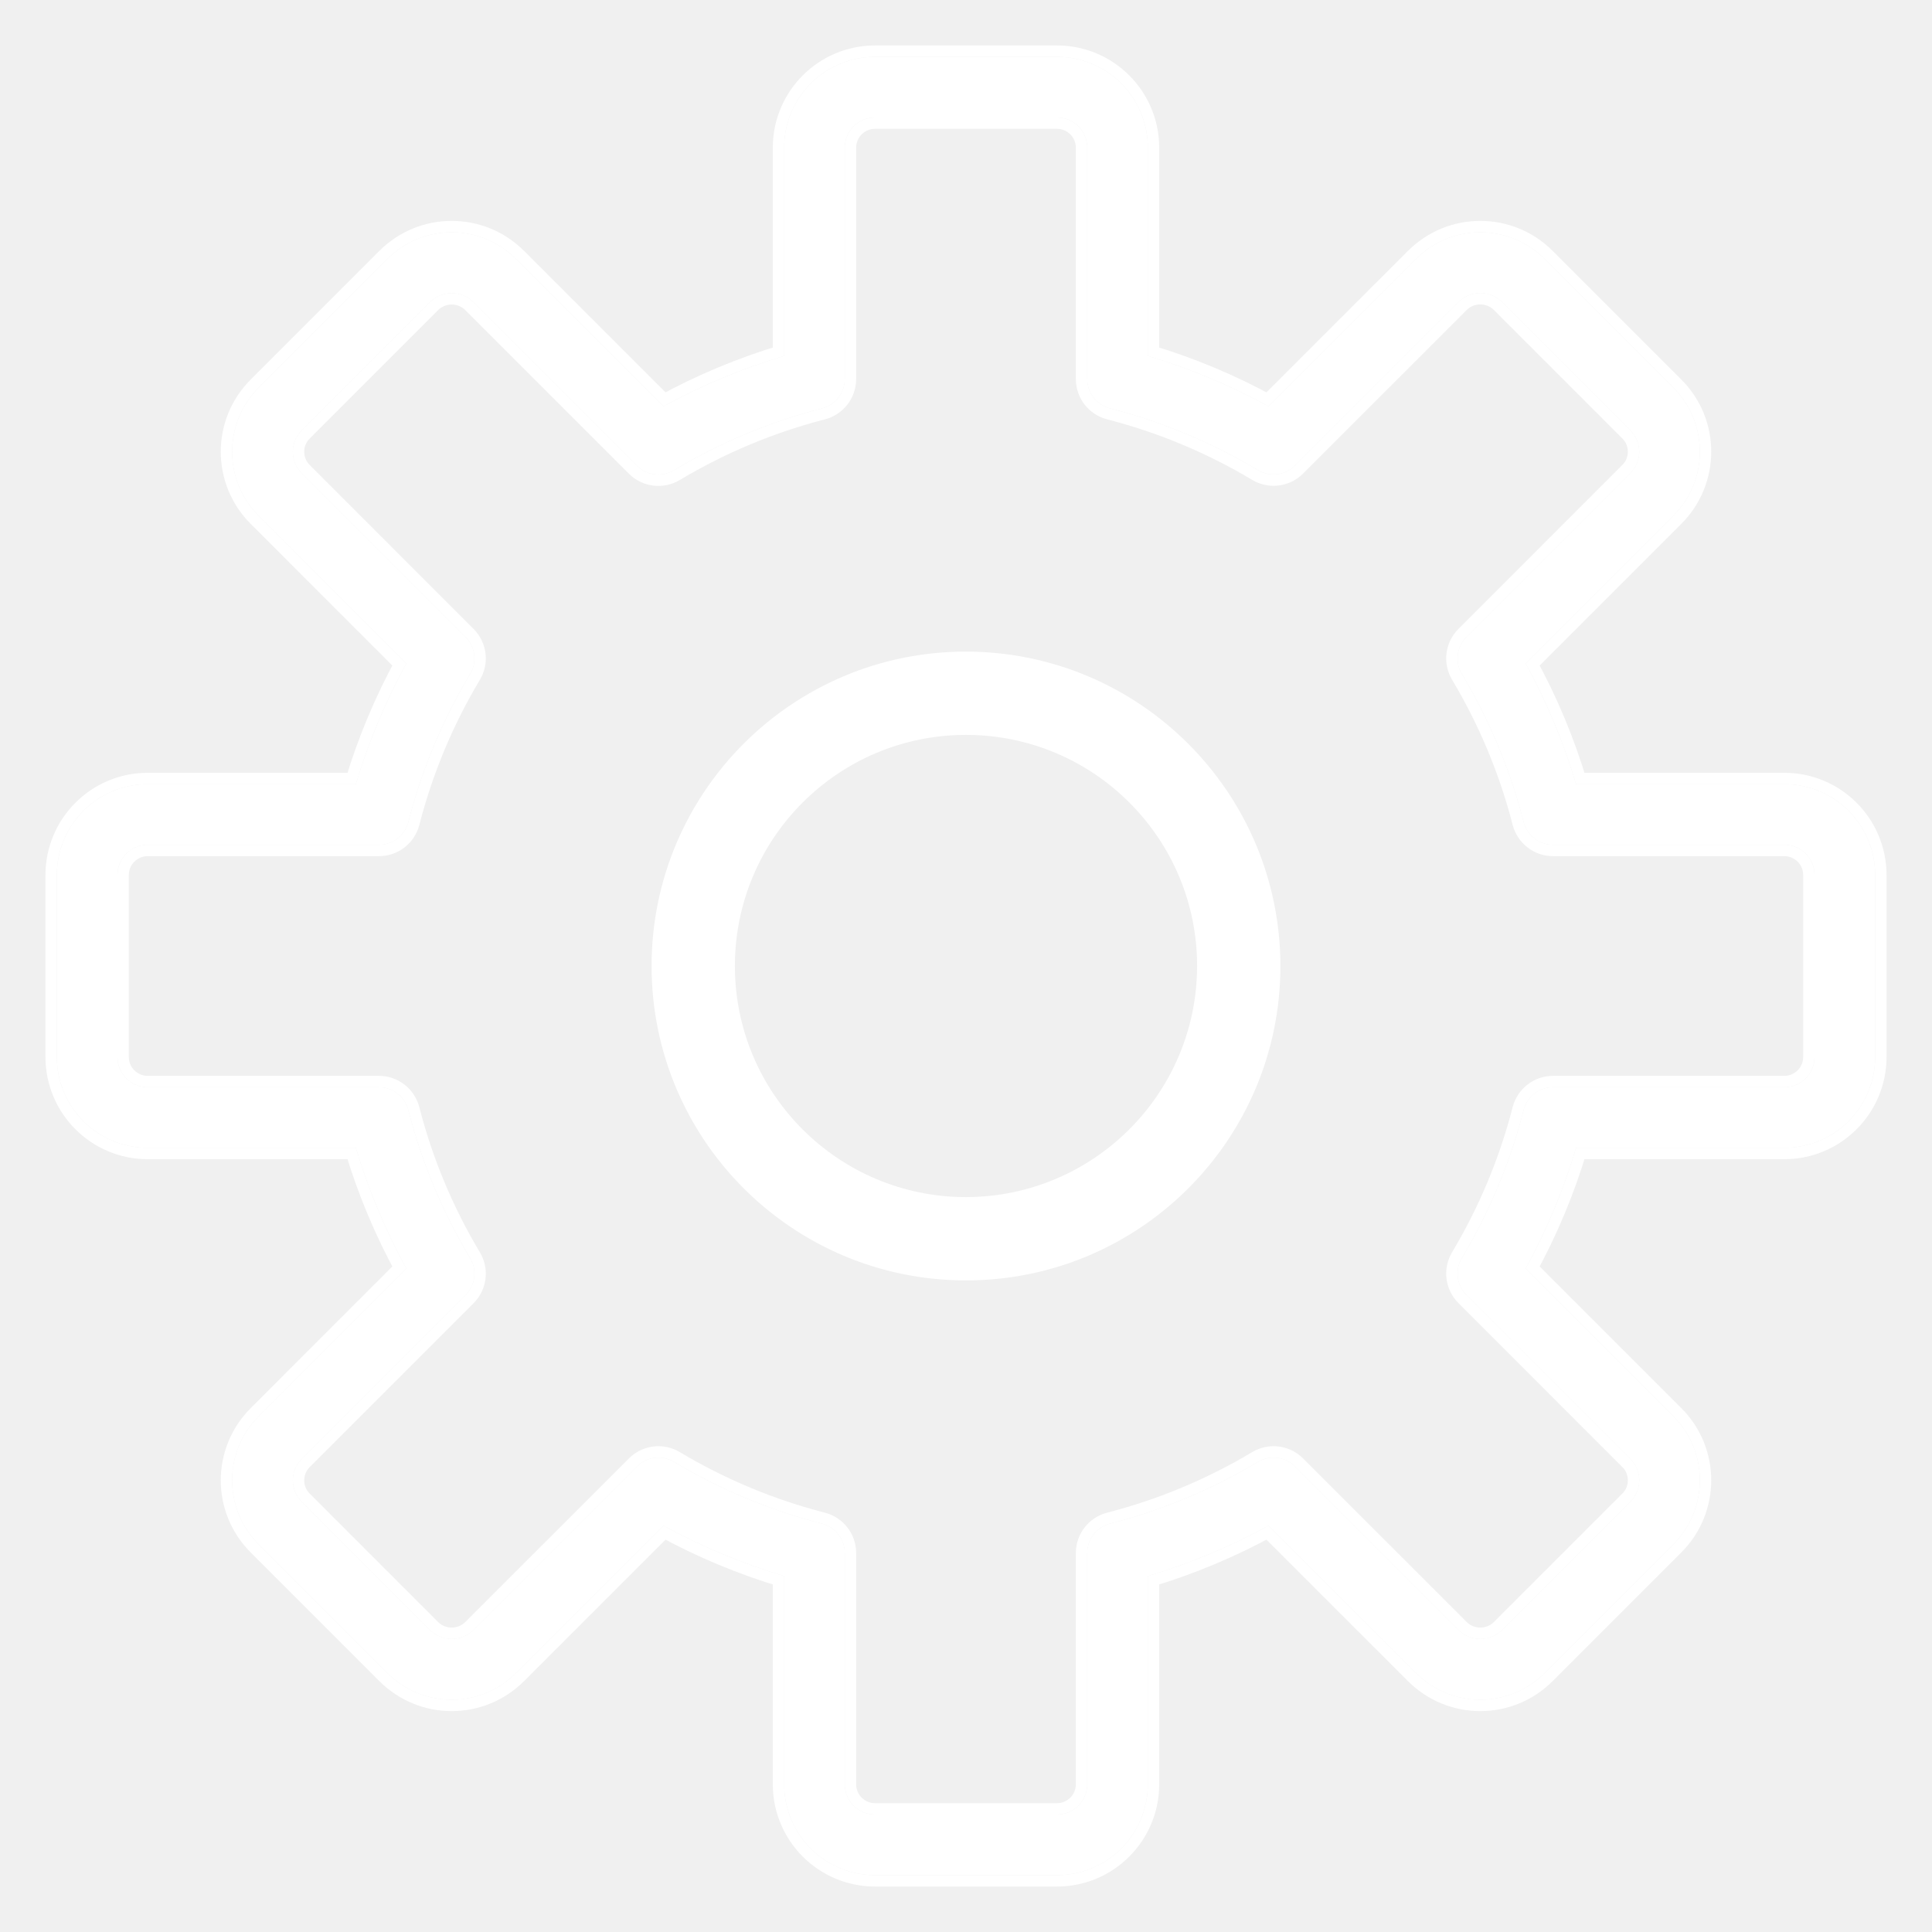
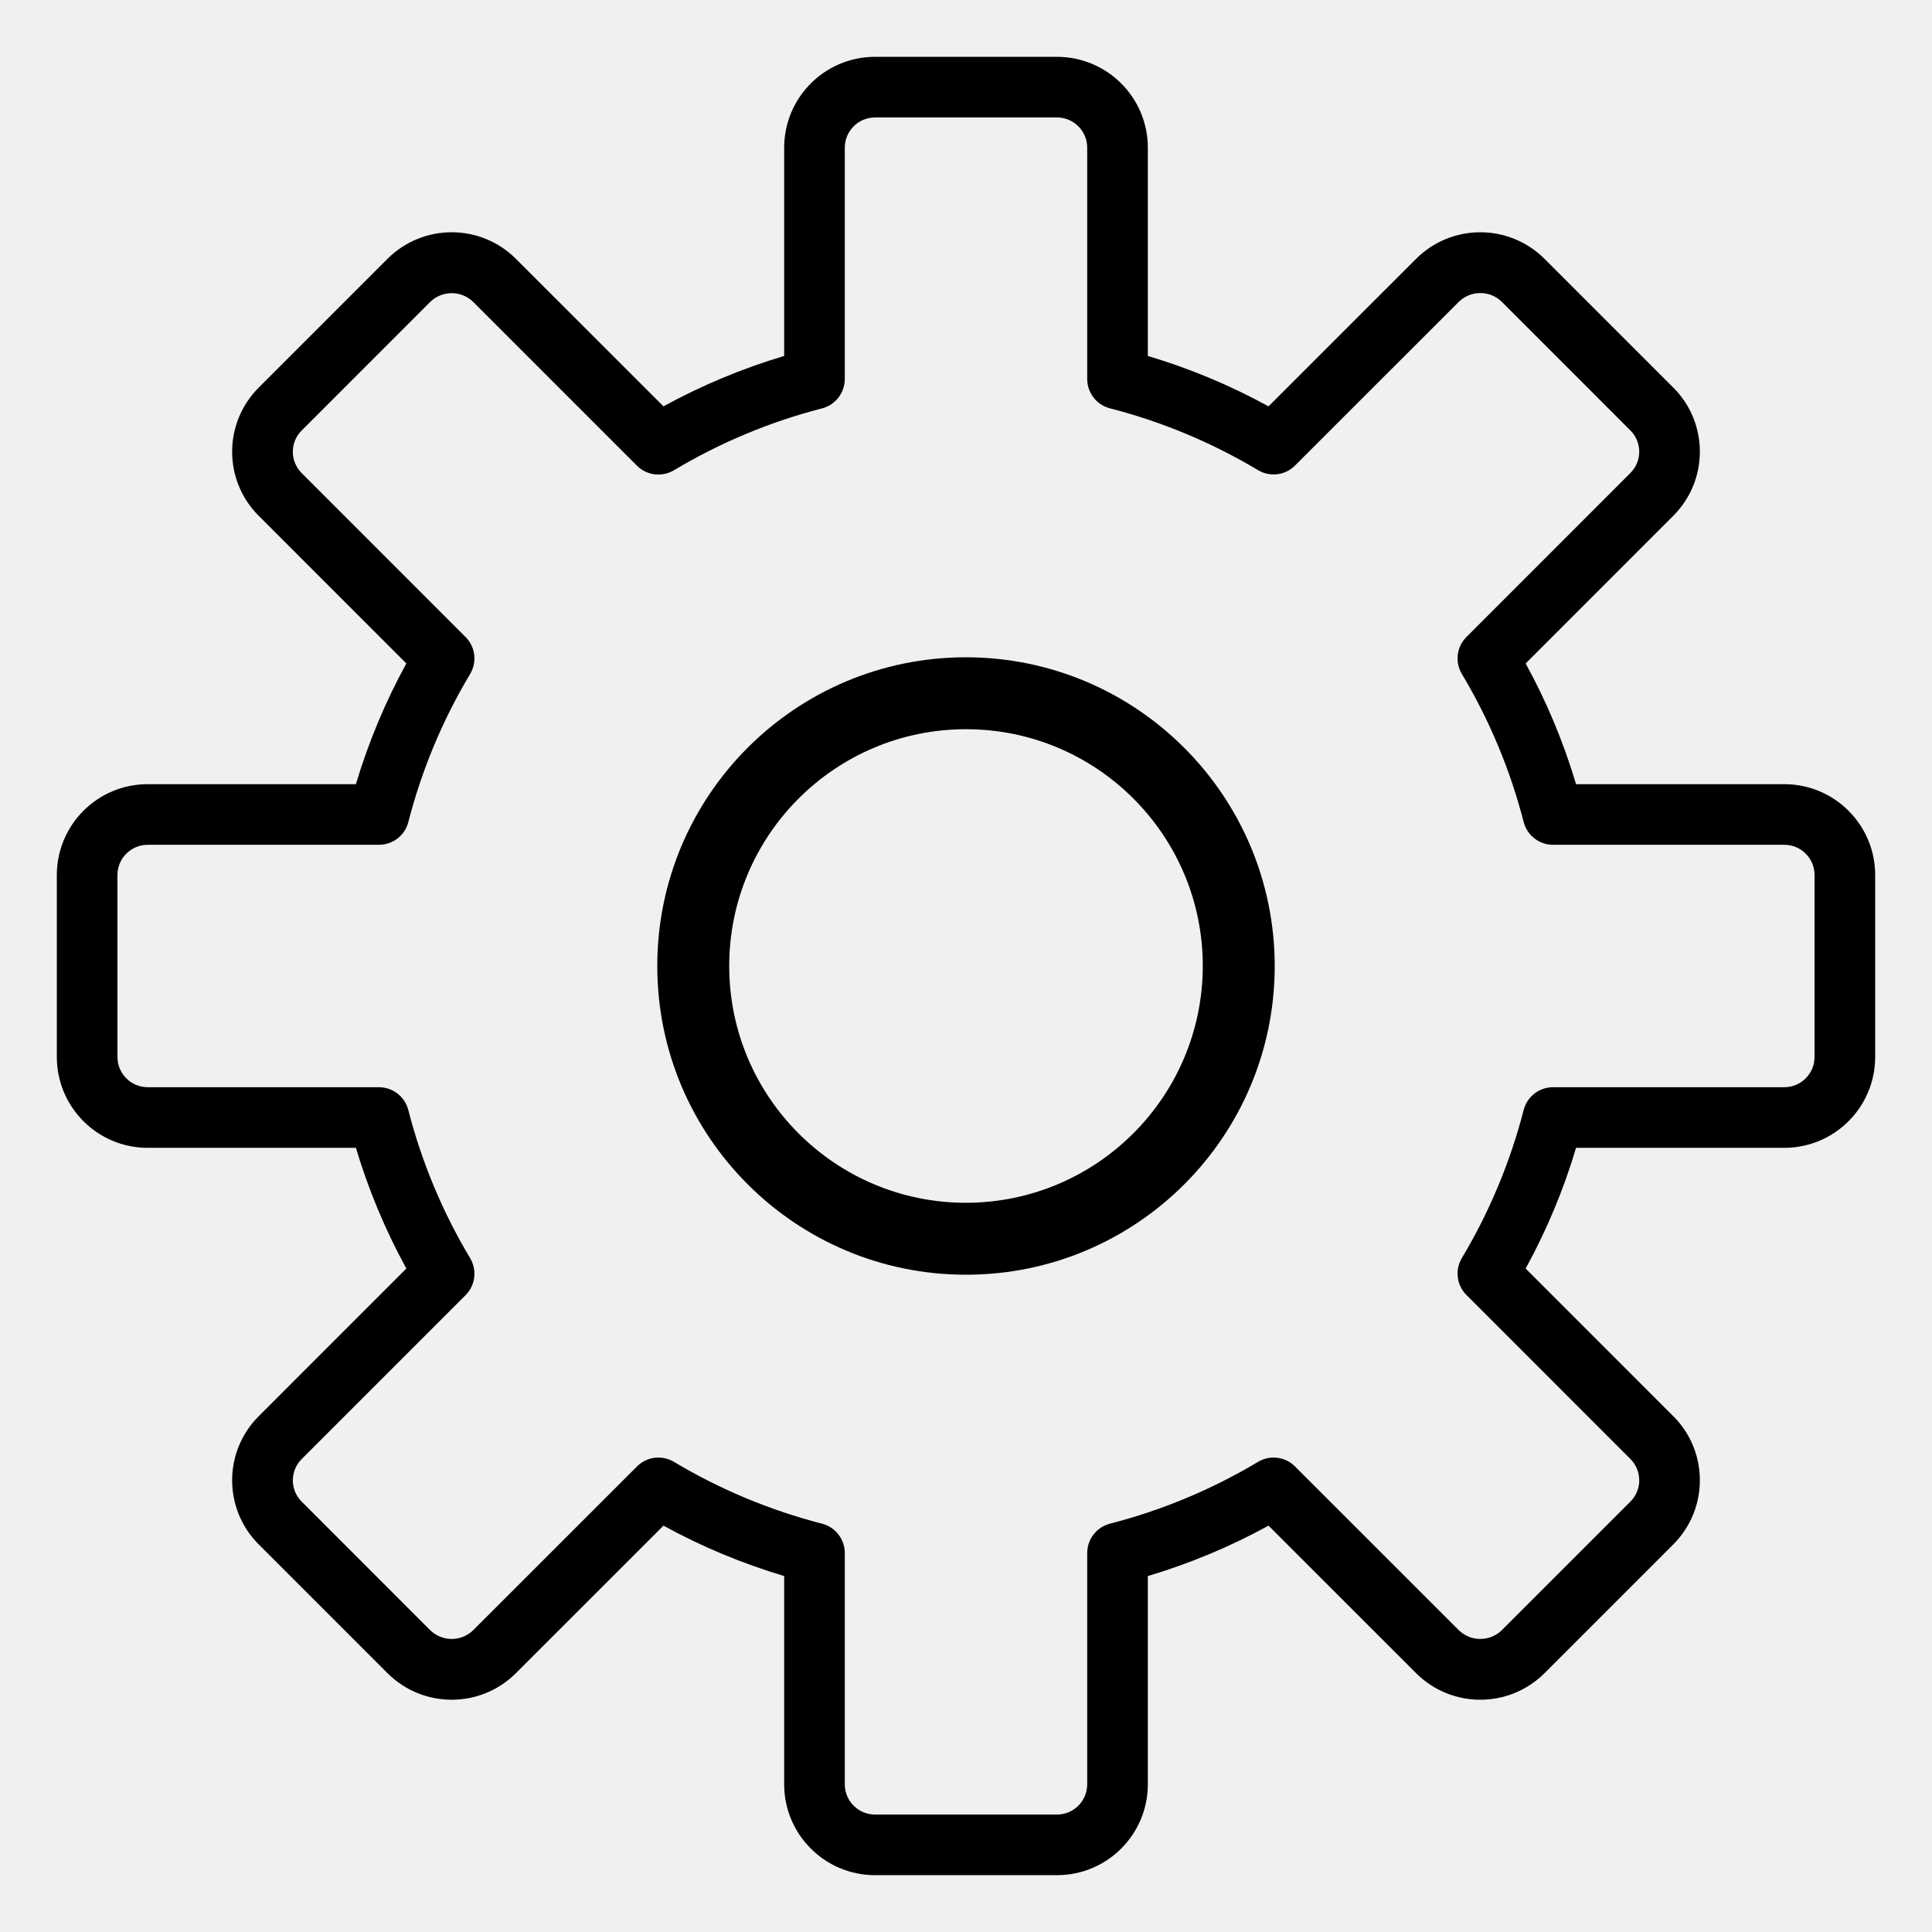
- <svg xmlns="http://www.w3.org/2000/svg" width="34" height="34" viewBox="0 0 34 34" fill="none">
-   <mask id="path-1-outside-1_203_1078" maskUnits="userSpaceOnUse" x="0" y="0" width="34" height="34" fill="black">
-     <rect fill="white" width="34" height="34" />
+ <svg xmlns="http://www.w3.org/2000/svg" width="34" height="34" viewBox="0 0 34 34" fill="">
+   <mask id="path-1-outside-1_203_1078" maskUnits="userSpaceOnUse" x="0" y="0" width="34" height="34" fill="">
+     <rect fill="" width="34" height="34" />
    <path d="M31.4 13.8H27.736C27.517 13.063 27.219 12.351 26.849 11.676L29.446 9.078C30.07 8.456 30.071 7.446 29.449 6.822C29.448 6.822 29.447 6.821 29.446 6.82L27.18 4.554C26.555 3.932 25.546 3.932 24.922 4.554L22.324 7.151C21.649 6.781 20.937 6.484 20.2 6.264V2.6C20.2 1.716 19.484 1 18.6 1H15.4C14.516 1 13.8 1.716 13.8 2.6V6.264C13.063 6.484 12.351 6.781 11.676 7.151L9.078 4.554C8.454 3.932 7.445 3.932 6.82 4.554L4.554 6.82C3.93 7.443 3.929 8.453 4.551 9.076C4.552 9.077 4.553 9.078 4.554 9.078L7.151 11.676C6.781 12.351 6.484 13.063 6.263 13.8H2.6C1.716 13.8 1 14.516 1 15.4V18.6C1 19.484 1.716 20.2 2.6 20.2H6.263C6.484 20.937 6.781 21.649 7.151 22.324L4.554 24.922C3.93 25.544 3.929 26.554 4.551 27.177C4.552 27.178 4.553 27.179 4.554 27.18L6.82 29.446C7.445 30.068 8.454 30.068 9.078 29.446L11.676 26.849C12.351 27.219 13.063 27.516 13.8 27.736V31.4C13.8 32.284 14.516 33 15.4 33H18.6C19.484 33 20.2 32.284 20.2 31.4V27.736C20.937 27.516 21.649 27.219 22.324 26.849L24.922 29.446C25.546 30.068 26.555 30.068 27.18 29.446L29.446 27.18C30.07 26.557 30.071 25.547 29.449 24.924C29.448 24.923 29.447 24.922 29.446 24.922L26.849 22.324C27.219 21.649 27.517 20.937 27.736 20.2H31.4C32.284 20.2 33 19.484 33 18.6V15.4C33 14.516 32.284 13.8 31.4 13.8ZM31.933 18.6C31.933 18.895 31.695 19.133 31.4 19.133H27.331C27.087 19.133 26.875 19.298 26.814 19.534C26.578 20.45 26.212 21.328 25.726 22.14C25.601 22.35 25.634 22.618 25.807 22.79L28.692 25.676C28.899 25.882 28.9 26.217 28.694 26.424C28.694 26.424 28.693 26.425 28.692 26.426L26.426 28.692C26.216 28.893 25.885 28.893 25.676 28.692L22.79 25.807C22.618 25.634 22.35 25.601 22.14 25.726C21.328 26.212 20.45 26.578 19.534 26.814C19.298 26.875 19.133 27.087 19.133 27.331V31.4C19.133 31.695 18.895 31.933 18.6 31.933H15.4C15.105 31.933 14.867 31.695 14.867 31.4V27.331C14.867 27.087 14.702 26.875 14.466 26.814C13.55 26.578 12.672 26.212 11.86 25.726C11.65 25.601 11.382 25.634 11.21 25.807L8.324 28.692C8.115 28.893 7.784 28.893 7.574 28.692L5.308 26.425C5.102 26.219 5.102 25.885 5.308 25.678L8.193 22.793C8.366 22.62 8.399 22.352 8.274 22.142C7.788 21.331 7.422 20.453 7.186 19.537C7.127 19.3 6.914 19.134 6.669 19.133H2.6C2.305 19.133 2.067 18.895 2.067 18.6V15.4C2.067 15.105 2.305 14.867 2.6 14.867H6.669C6.913 14.867 7.126 14.702 7.186 14.466C7.422 13.55 7.788 12.672 8.274 11.86C8.399 11.65 8.366 11.382 8.193 11.21L5.308 8.324C5.102 8.117 5.102 7.783 5.308 7.577L7.574 5.31C7.784 5.109 8.115 5.109 8.324 5.31L11.21 8.196C11.382 8.368 11.65 8.401 11.86 8.276C12.672 7.79 13.55 7.423 14.466 7.187C14.702 7.126 14.867 6.913 14.867 6.669V2.6C14.867 2.305 15.105 2.067 15.4 2.067H18.6C18.895 2.067 19.133 2.305 19.133 2.6V6.669C19.133 6.913 19.298 7.126 19.534 7.186C20.45 7.422 21.328 7.788 22.14 8.274C22.35 8.399 22.618 8.366 22.79 8.193L25.676 5.308C25.885 5.107 26.216 5.107 26.426 5.308L28.692 7.575C28.899 7.781 28.9 8.115 28.694 8.322C28.694 8.323 28.693 8.324 28.692 8.324L25.807 11.21C25.634 11.382 25.601 11.65 25.726 11.86C26.212 12.672 26.578 13.55 26.814 14.466C26.875 14.702 27.087 14.867 27.331 14.867H31.4C31.695 14.867 31.933 15.105 31.933 15.4V18.6Z" />
  </mask>
-   <path d="M31.4 13.8H27.736C27.517 13.063 27.219 12.351 26.849 11.676L29.446 9.078C30.07 8.456 30.071 7.446 29.449 6.822C29.448 6.822 29.447 6.821 29.446 6.82L27.18 4.554C26.555 3.932 25.546 3.932 24.922 4.554L22.324 7.151C21.649 6.781 20.937 6.484 20.2 6.264V2.6C20.2 1.716 19.484 1 18.6 1H15.4C14.516 1 13.8 1.716 13.8 2.6V6.264C13.063 6.484 12.351 6.781 11.676 7.151L9.078 4.554C8.454 3.932 7.445 3.932 6.82 4.554L4.554 6.82C3.93 7.443 3.929 8.453 4.551 9.076C4.552 9.077 4.553 9.078 4.554 9.078L7.151 11.676C6.781 12.351 6.484 13.063 6.263 13.8H2.6C1.716 13.8 1 14.516 1 15.4V18.6C1 19.484 1.716 20.2 2.6 20.2H6.263C6.484 20.937 6.781 21.649 7.151 22.324L4.554 24.922C3.93 25.544 3.929 26.554 4.551 27.177C4.552 27.178 4.553 27.179 4.554 27.18L6.82 29.446C7.445 30.068 8.454 30.068 9.078 29.446L11.676 26.849C12.351 27.219 13.063 27.516 13.8 27.736V31.4C13.8 32.284 14.516 33 15.4 33H18.6C19.484 33 20.2 32.284 20.2 31.4V27.736C20.937 27.516 21.649 27.219 22.324 26.849L24.922 29.446C25.546 30.068 26.555 30.068 27.18 29.446L29.446 27.18C30.07 26.557 30.071 25.547 29.449 24.924C29.448 24.923 29.447 24.922 29.446 24.922L26.849 22.324C27.219 21.649 27.517 20.937 27.736 20.2H31.4C32.284 20.2 33 19.484 33 18.6V15.4C33 14.516 32.284 13.8 31.4 13.8ZM31.933 18.6C31.933 18.895 31.695 19.133 31.4 19.133H27.331C27.087 19.133 26.875 19.298 26.814 19.534C26.578 20.45 26.212 21.328 25.726 22.14C25.601 22.35 25.634 22.618 25.807 22.79L28.692 25.676C28.899 25.882 28.9 26.217 28.694 26.424C28.694 26.424 28.693 26.425 28.692 26.426L26.426 28.692C26.216 28.893 25.885 28.893 25.676 28.692L22.79 25.807C22.618 25.634 22.35 25.601 22.14 25.726C21.328 26.212 20.45 26.578 19.534 26.814C19.298 26.875 19.133 27.087 19.133 27.331V31.4C19.133 31.695 18.895 31.933 18.6 31.933H15.4C15.105 31.933 14.867 31.695 14.867 31.4V27.331C14.867 27.087 14.702 26.875 14.466 26.814C13.55 26.578 12.672 26.212 11.86 25.726C11.65 25.601 11.382 25.634 11.21 25.807L8.324 28.692C8.115 28.893 7.784 28.893 7.574 28.692L5.308 26.425C5.102 26.219 5.102 25.885 5.308 25.678L8.193 22.793C8.366 22.62 8.399 22.352 8.274 22.142C7.788 21.331 7.422 20.453 7.186 19.537C7.127 19.3 6.914 19.134 6.669 19.133H2.6C2.305 19.133 2.067 18.895 2.067 18.6V15.4C2.067 15.105 2.305 14.867 2.6 14.867H6.669C6.913 14.867 7.126 14.702 7.186 14.466C7.422 13.55 7.788 12.672 8.274 11.86C8.399 11.65 8.366 11.382 8.193 11.21L5.308 8.324C5.102 8.117 5.102 7.783 5.308 7.577L7.574 5.31C7.784 5.109 8.115 5.109 8.324 5.31L11.21 8.196C11.382 8.368 11.65 8.401 11.86 8.276C12.672 7.79 13.55 7.423 14.466 7.187C14.702 7.126 14.867 6.913 14.867 6.669V2.6C14.867 2.305 15.105 2.067 15.4 2.067H18.6C18.895 2.067 19.133 2.305 19.133 2.6V6.669C19.133 6.913 19.298 7.126 19.534 7.186C20.45 7.422 21.328 7.788 22.14 8.274C22.35 8.399 22.618 8.366 22.79 8.193L25.676 5.308C25.885 5.107 26.216 5.107 26.426 5.308L28.692 7.575C28.899 7.781 28.9 8.115 28.694 8.322C28.694 8.323 28.693 8.324 28.692 8.324L25.807 11.21C25.634 11.382 25.601 11.65 25.726 11.86C26.212 12.672 26.578 13.55 26.814 14.466C26.875 14.702 27.087 14.867 27.331 14.867H31.4C31.695 14.867 31.933 15.105 31.933 15.4V18.6Z" fill="white" />
-   <path d="M31.4 13.8H27.736C27.517 13.063 27.219 12.351 26.849 11.676L29.446 9.078C30.07 8.456 30.071 7.446 29.449 6.822C29.448 6.822 29.447 6.821 29.446 6.82L27.18 4.554C26.555 3.932 25.546 3.932 24.922 4.554L22.324 7.151C21.649 6.781 20.937 6.484 20.2 6.264V2.6C20.2 1.716 19.484 1 18.6 1H15.4C14.516 1 13.8 1.716 13.8 2.6V6.264C13.063 6.484 12.351 6.781 11.676 7.151L9.078 4.554C8.454 3.932 7.445 3.932 6.82 4.554L4.554 6.82C3.93 7.443 3.929 8.453 4.551 9.076C4.552 9.077 4.553 9.078 4.554 9.078L7.151 11.676C6.781 12.351 6.484 13.063 6.263 13.8H2.6C1.716 13.8 1 14.516 1 15.4V18.6C1 19.484 1.716 20.2 2.6 20.2H6.263C6.484 20.937 6.781 21.649 7.151 22.324L4.554 24.922C3.93 25.544 3.929 26.554 4.551 27.177C4.552 27.178 4.553 27.179 4.554 27.18L6.82 29.446C7.445 30.068 8.454 30.068 9.078 29.446L11.676 26.849C12.351 27.219 13.063 27.516 13.8 27.736V31.4C13.8 32.284 14.516 33 15.4 33H18.6C19.484 33 20.2 32.284 20.2 31.4V27.736C20.937 27.516 21.649 27.219 22.324 26.849L24.922 29.446C25.546 30.068 26.555 30.068 27.18 29.446L29.446 27.18C30.07 26.557 30.071 25.547 29.449 24.924C29.448 24.923 29.447 24.922 29.446 24.922L26.849 22.324C27.219 21.649 27.517 20.937 27.736 20.2H31.4C32.284 20.2 33 19.484 33 18.6V15.4C33 14.516 32.284 13.8 31.4 13.8ZM31.933 18.6C31.933 18.895 31.695 19.133 31.4 19.133H27.331C27.087 19.133 26.875 19.298 26.814 19.534C26.578 20.45 26.212 21.328 25.726 22.14C25.601 22.35 25.634 22.618 25.807 22.79L28.692 25.676C28.899 25.882 28.9 26.217 28.694 26.424C28.694 26.424 28.693 26.425 28.692 26.426L26.426 28.692C26.216 28.893 25.885 28.893 25.676 28.692L22.79 25.807C22.618 25.634 22.35 25.601 22.14 25.726C21.328 26.212 20.45 26.578 19.534 26.814C19.298 26.875 19.133 27.087 19.133 27.331V31.4C19.133 31.695 18.895 31.933 18.6 31.933H15.4C15.105 31.933 14.867 31.695 14.867 31.4V27.331C14.867 27.087 14.702 26.875 14.466 26.814C13.55 26.578 12.672 26.212 11.86 25.726C11.65 25.601 11.382 25.634 11.21 25.807L8.324 28.692C8.115 28.893 7.784 28.893 7.574 28.692L5.308 26.425C5.102 26.219 5.102 25.885 5.308 25.678L8.193 22.793C8.366 22.62 8.399 22.352 8.274 22.142C7.788 21.331 7.422 20.453 7.186 19.537C7.127 19.3 6.914 19.134 6.669 19.133H2.6C2.305 19.133 2.067 18.895 2.067 18.6V15.4C2.067 15.105 2.305 14.867 2.6 14.867H6.669C6.913 14.867 7.126 14.702 7.186 14.466C7.422 13.55 7.788 12.672 8.274 11.86C8.399 11.65 8.366 11.382 8.193 11.21L5.308 8.324C5.102 8.117 5.102 7.783 5.308 7.577L7.574 5.31C7.784 5.109 8.115 5.109 8.324 5.31L11.21 8.196C11.382 8.368 11.65 8.401 11.86 8.276C12.672 7.79 13.55 7.423 14.466 7.187C14.702 7.126 14.867 6.913 14.867 6.669V2.6C14.867 2.305 15.105 2.067 15.4 2.067H18.6C18.895 2.067 19.133 2.305 19.133 2.6V6.669C19.133 6.913 19.298 7.126 19.534 7.186C20.45 7.422 21.328 7.788 22.14 8.274C22.35 8.399 22.618 8.366 22.79 8.193L25.676 5.308C25.885 5.107 26.216 5.107 26.426 5.308L28.692 7.575C28.899 7.781 28.9 8.115 28.694 8.322C28.694 8.323 28.693 8.324 28.692 8.324L25.807 11.21C25.634 11.382 25.601 11.65 25.726 11.86C26.212 12.672 26.578 13.55 26.814 14.466C26.875 14.702 27.087 14.867 27.331 14.867H31.4C31.695 14.867 31.933 15.105 31.933 15.4V18.6Z" stroke="white" stroke-width="0.4" mask="url(#path-1-outside-1_203_1078)" />
-   <path d="M17 11.567H17C13.999 11.567 11.567 13.999 11.567 17C11.567 20.001 13.999 22.433 17 22.433C20.001 22.433 22.433 20.001 22.433 17V17C22.43 14.001 20 11.57 17 11.567ZM17 21.167C14.699 21.167 12.833 19.301 12.833 17C12.833 14.699 14.699 12.833 17 12.833C19.301 12.833 21.167 14.699 21.167 17C21.164 19.3 19.3 21.164 17 21.167Z" fill="white" stroke="white" stroke-width="0.2" />
+   <path d="M31.4 13.8H27.736C27.517 13.063 27.219 12.351 26.849 11.676L29.446 9.078C30.07 8.456 30.071 7.446 29.449 6.822C29.448 6.822 29.447 6.821 29.446 6.82L27.18 4.554C26.555 3.932 25.546 3.932 24.922 4.554L22.324 7.151C21.649 6.781 20.937 6.484 20.2 6.264V2.6C20.2 1.716 19.484 1 18.6 1H15.4C14.516 1 13.8 1.716 13.8 2.6V6.264C13.063 6.484 12.351 6.781 11.676 7.151L9.078 4.554C8.454 3.932 7.445 3.932 6.82 4.554L4.554 6.82C3.93 7.443 3.929 8.453 4.551 9.076C4.552 9.077 4.553 9.078 4.554 9.078L7.151 11.676C6.781 12.351 6.484 13.063 6.263 13.8H2.6C1.716 13.8 1 14.516 1 15.4V18.6C1 19.484 1.716 20.2 2.6 20.2H6.263C6.484 20.937 6.781 21.649 7.151 22.324L4.554 24.922C3.93 25.544 3.929 26.554 4.551 27.177C4.552 27.178 4.553 27.179 4.554 27.18L6.82 29.446C7.445 30.068 8.454 30.068 9.078 29.446L11.676 26.849C12.351 27.219 13.063 27.516 13.8 27.736V31.4C13.8 32.284 14.516 33 15.4 33H18.6C19.484 33 20.2 32.284 20.2 31.4V27.736C20.937 27.516 21.649 27.219 22.324 26.849L24.922 29.446C25.546 30.068 26.555 30.068 27.18 29.446L29.446 27.18C30.07 26.557 30.071 25.547 29.449 24.924C29.448 24.923 29.447 24.922 29.446 24.922L26.849 22.324C27.219 21.649 27.517 20.937 27.736 20.2H31.4C32.284 20.2 33 19.484 33 18.6V15.4C33 14.516 32.284 13.8 31.4 13.8ZM31.933 18.6C31.933 18.895 31.695 19.133 31.4 19.133H27.331C27.087 19.133 26.875 19.298 26.814 19.534C26.578 20.45 26.212 21.328 25.726 22.14C25.601 22.35 25.634 22.618 25.807 22.79L28.692 25.676C28.899 25.882 28.9 26.217 28.694 26.424C28.694 26.424 28.693 26.425 28.692 26.426L26.426 28.692C26.216 28.893 25.885 28.893 25.676 28.692L22.79 25.807C22.618 25.634 22.35 25.601 22.14 25.726C21.328 26.212 20.45 26.578 19.534 26.814C19.298 26.875 19.133 27.087 19.133 27.331V31.4C19.133 31.695 18.895 31.933 18.6 31.933H15.4C15.105 31.933 14.867 31.695 14.867 31.4V27.331C14.867 27.087 14.702 26.875 14.466 26.814C13.55 26.578 12.672 26.212 11.86 25.726C11.65 25.601 11.382 25.634 11.21 25.807L8.324 28.692C8.115 28.893 7.784 28.893 7.574 28.692L5.308 26.425C5.102 26.219 5.102 25.885 5.308 25.678L8.193 22.793C8.366 22.62 8.399 22.352 8.274 22.142C7.788 21.331 7.422 20.453 7.186 19.537C7.127 19.3 6.914 19.134 6.669 19.133H2.6C2.305 19.133 2.067 18.895 2.067 18.6V15.4C2.067 15.105 2.305 14.867 2.6 14.867H6.669C6.913 14.867 7.126 14.702 7.186 14.466C7.422 13.55 7.788 12.672 8.274 11.86C8.399 11.65 8.366 11.382 8.193 11.21L5.308 8.324C5.102 8.117 5.102 7.783 5.308 7.577L7.574 5.31C7.784 5.109 8.115 5.109 8.324 5.31L11.21 8.196C11.382 8.368 11.65 8.401 11.86 8.276C12.672 7.79 13.55 7.423 14.466 7.187C14.702 7.126 14.867 6.913 14.867 6.669V2.6C14.867 2.305 15.105 2.067 15.4 2.067H18.6C18.895 2.067 19.133 2.305 19.133 2.6V6.669C19.133 6.913 19.298 7.126 19.534 7.186C20.45 7.422 21.328 7.788 22.14 8.274C22.35 8.399 22.618 8.366 22.79 8.193L25.676 5.308C25.885 5.107 26.216 5.107 26.426 5.308L28.692 7.575C28.899 7.781 28.9 8.115 28.694 8.322C28.694 8.323 28.693 8.324 28.692 8.324L25.807 11.21C25.634 11.382 25.601 11.65 25.726 11.86C26.212 12.672 26.578 13.55 26.814 14.466C26.875 14.702 27.087 14.867 27.331 14.867H31.4C31.695 14.867 31.933 15.105 31.933 15.4V18.6Z" fill="" />
+   <path d="M31.4 13.8H27.736C27.517 13.063 27.219 12.351 26.849 11.676L29.446 9.078C30.07 8.456 30.071 7.446 29.449 6.822C29.448 6.822 29.447 6.821 29.446 6.82L27.18 4.554C26.555 3.932 25.546 3.932 24.922 4.554L22.324 7.151C21.649 6.781 20.937 6.484 20.2 6.264V2.6C20.2 1.716 19.484 1 18.6 1H15.4C14.516 1 13.8 1.716 13.8 2.6V6.264C13.063 6.484 12.351 6.781 11.676 7.151L9.078 4.554C8.454 3.932 7.445 3.932 6.82 4.554L4.554 6.82C3.93 7.443 3.929 8.453 4.551 9.076C4.552 9.077 4.553 9.078 4.554 9.078L7.151 11.676C6.781 12.351 6.484 13.063 6.263 13.8H2.6C1.716 13.8 1 14.516 1 15.4V18.6C1 19.484 1.716 20.2 2.6 20.2H6.263C6.484 20.937 6.781 21.649 7.151 22.324L4.554 24.922C3.93 25.544 3.929 26.554 4.551 27.177C4.552 27.178 4.553 27.179 4.554 27.18L6.82 29.446C7.445 30.068 8.454 30.068 9.078 29.446L11.676 26.849C12.351 27.219 13.063 27.516 13.8 27.736V31.4C13.8 32.284 14.516 33 15.4 33H18.6C19.484 33 20.2 32.284 20.2 31.4V27.736C20.937 27.516 21.649 27.219 22.324 26.849L24.922 29.446C25.546 30.068 26.555 30.068 27.18 29.446L29.446 27.18C30.07 26.557 30.071 25.547 29.449 24.924C29.448 24.923 29.447 24.922 29.446 24.922L26.849 22.324C27.219 21.649 27.517 20.937 27.736 20.2H31.4C32.284 20.2 33 19.484 33 18.6V15.4C33 14.516 32.284 13.8 31.4 13.8ZM31.933 18.6C31.933 18.895 31.695 19.133 31.4 19.133H27.331C27.087 19.133 26.875 19.298 26.814 19.534C26.578 20.45 26.212 21.328 25.726 22.14C25.601 22.35 25.634 22.618 25.807 22.79L28.692 25.676C28.899 25.882 28.9 26.217 28.694 26.424C28.694 26.424 28.693 26.425 28.692 26.426L26.426 28.692C26.216 28.893 25.885 28.893 25.676 28.692L22.79 25.807C22.618 25.634 22.35 25.601 22.14 25.726C21.328 26.212 20.45 26.578 19.534 26.814C19.298 26.875 19.133 27.087 19.133 27.331V31.4C19.133 31.695 18.895 31.933 18.6 31.933H15.4C15.105 31.933 14.867 31.695 14.867 31.4V27.331C14.867 27.087 14.702 26.875 14.466 26.814C13.55 26.578 12.672 26.212 11.86 25.726C11.65 25.601 11.382 25.634 11.21 25.807L8.324 28.692C8.115 28.893 7.784 28.893 7.574 28.692L5.308 26.425C5.102 26.219 5.102 25.885 5.308 25.678L8.193 22.793C8.366 22.62 8.399 22.352 8.274 22.142C7.788 21.331 7.422 20.453 7.186 19.537C7.127 19.3 6.914 19.134 6.669 19.133H2.6C2.305 19.133 2.067 18.895 2.067 18.6V15.4C2.067 15.105 2.305 14.867 2.6 14.867H6.669C6.913 14.867 7.126 14.702 7.186 14.466C7.422 13.55 7.788 12.672 8.274 11.86C8.399 11.65 8.366 11.382 8.193 11.21L5.308 8.324C5.102 8.117 5.102 7.783 5.308 7.577L7.574 5.31C7.784 5.109 8.115 5.109 8.324 5.31L11.21 8.196C11.382 8.368 11.65 8.401 11.86 8.276C12.672 7.79 13.55 7.423 14.466 7.187C14.702 7.126 14.867 6.913 14.867 6.669V2.6C14.867 2.305 15.105 2.067 15.4 2.067H18.6C18.895 2.067 19.133 2.305 19.133 2.6V6.669C19.133 6.913 19.298 7.126 19.534 7.186C20.45 7.422 21.328 7.788 22.14 8.274C22.35 8.399 22.618 8.366 22.79 8.193L25.676 5.308C25.885 5.107 26.216 5.107 26.426 5.308L28.692 7.575C28.899 7.781 28.9 8.115 28.694 8.322C28.694 8.323 28.693 8.324 28.692 8.324L25.807 11.21C25.634 11.382 25.601 11.65 25.726 11.86C26.212 12.672 26.578 13.55 26.814 14.466C26.875 14.702 27.087 14.867 27.331 14.867H31.4C31.695 14.867 31.933 15.105 31.933 15.4V18.6Z" stroke="" stroke-width="0.4" mask="url(#path-1-outside-1_203_1078)" />
+   <path d="M17 11.567H17C13.999 11.567 11.567 13.999 11.567 17C11.567 20.001 13.999 22.433 17 22.433C20.001 22.433 22.433 20.001 22.433 17V17C22.43 14.001 20 11.57 17 11.567ZM17 21.167C14.699 21.167 12.833 19.301 12.833 17C12.833 14.699 14.699 12.833 17 12.833C19.301 12.833 21.167 14.699 21.167 17C21.164 19.3 19.3 21.164 17 21.167Z" fill="" stroke="" stroke-width="0.2" />
</svg>
